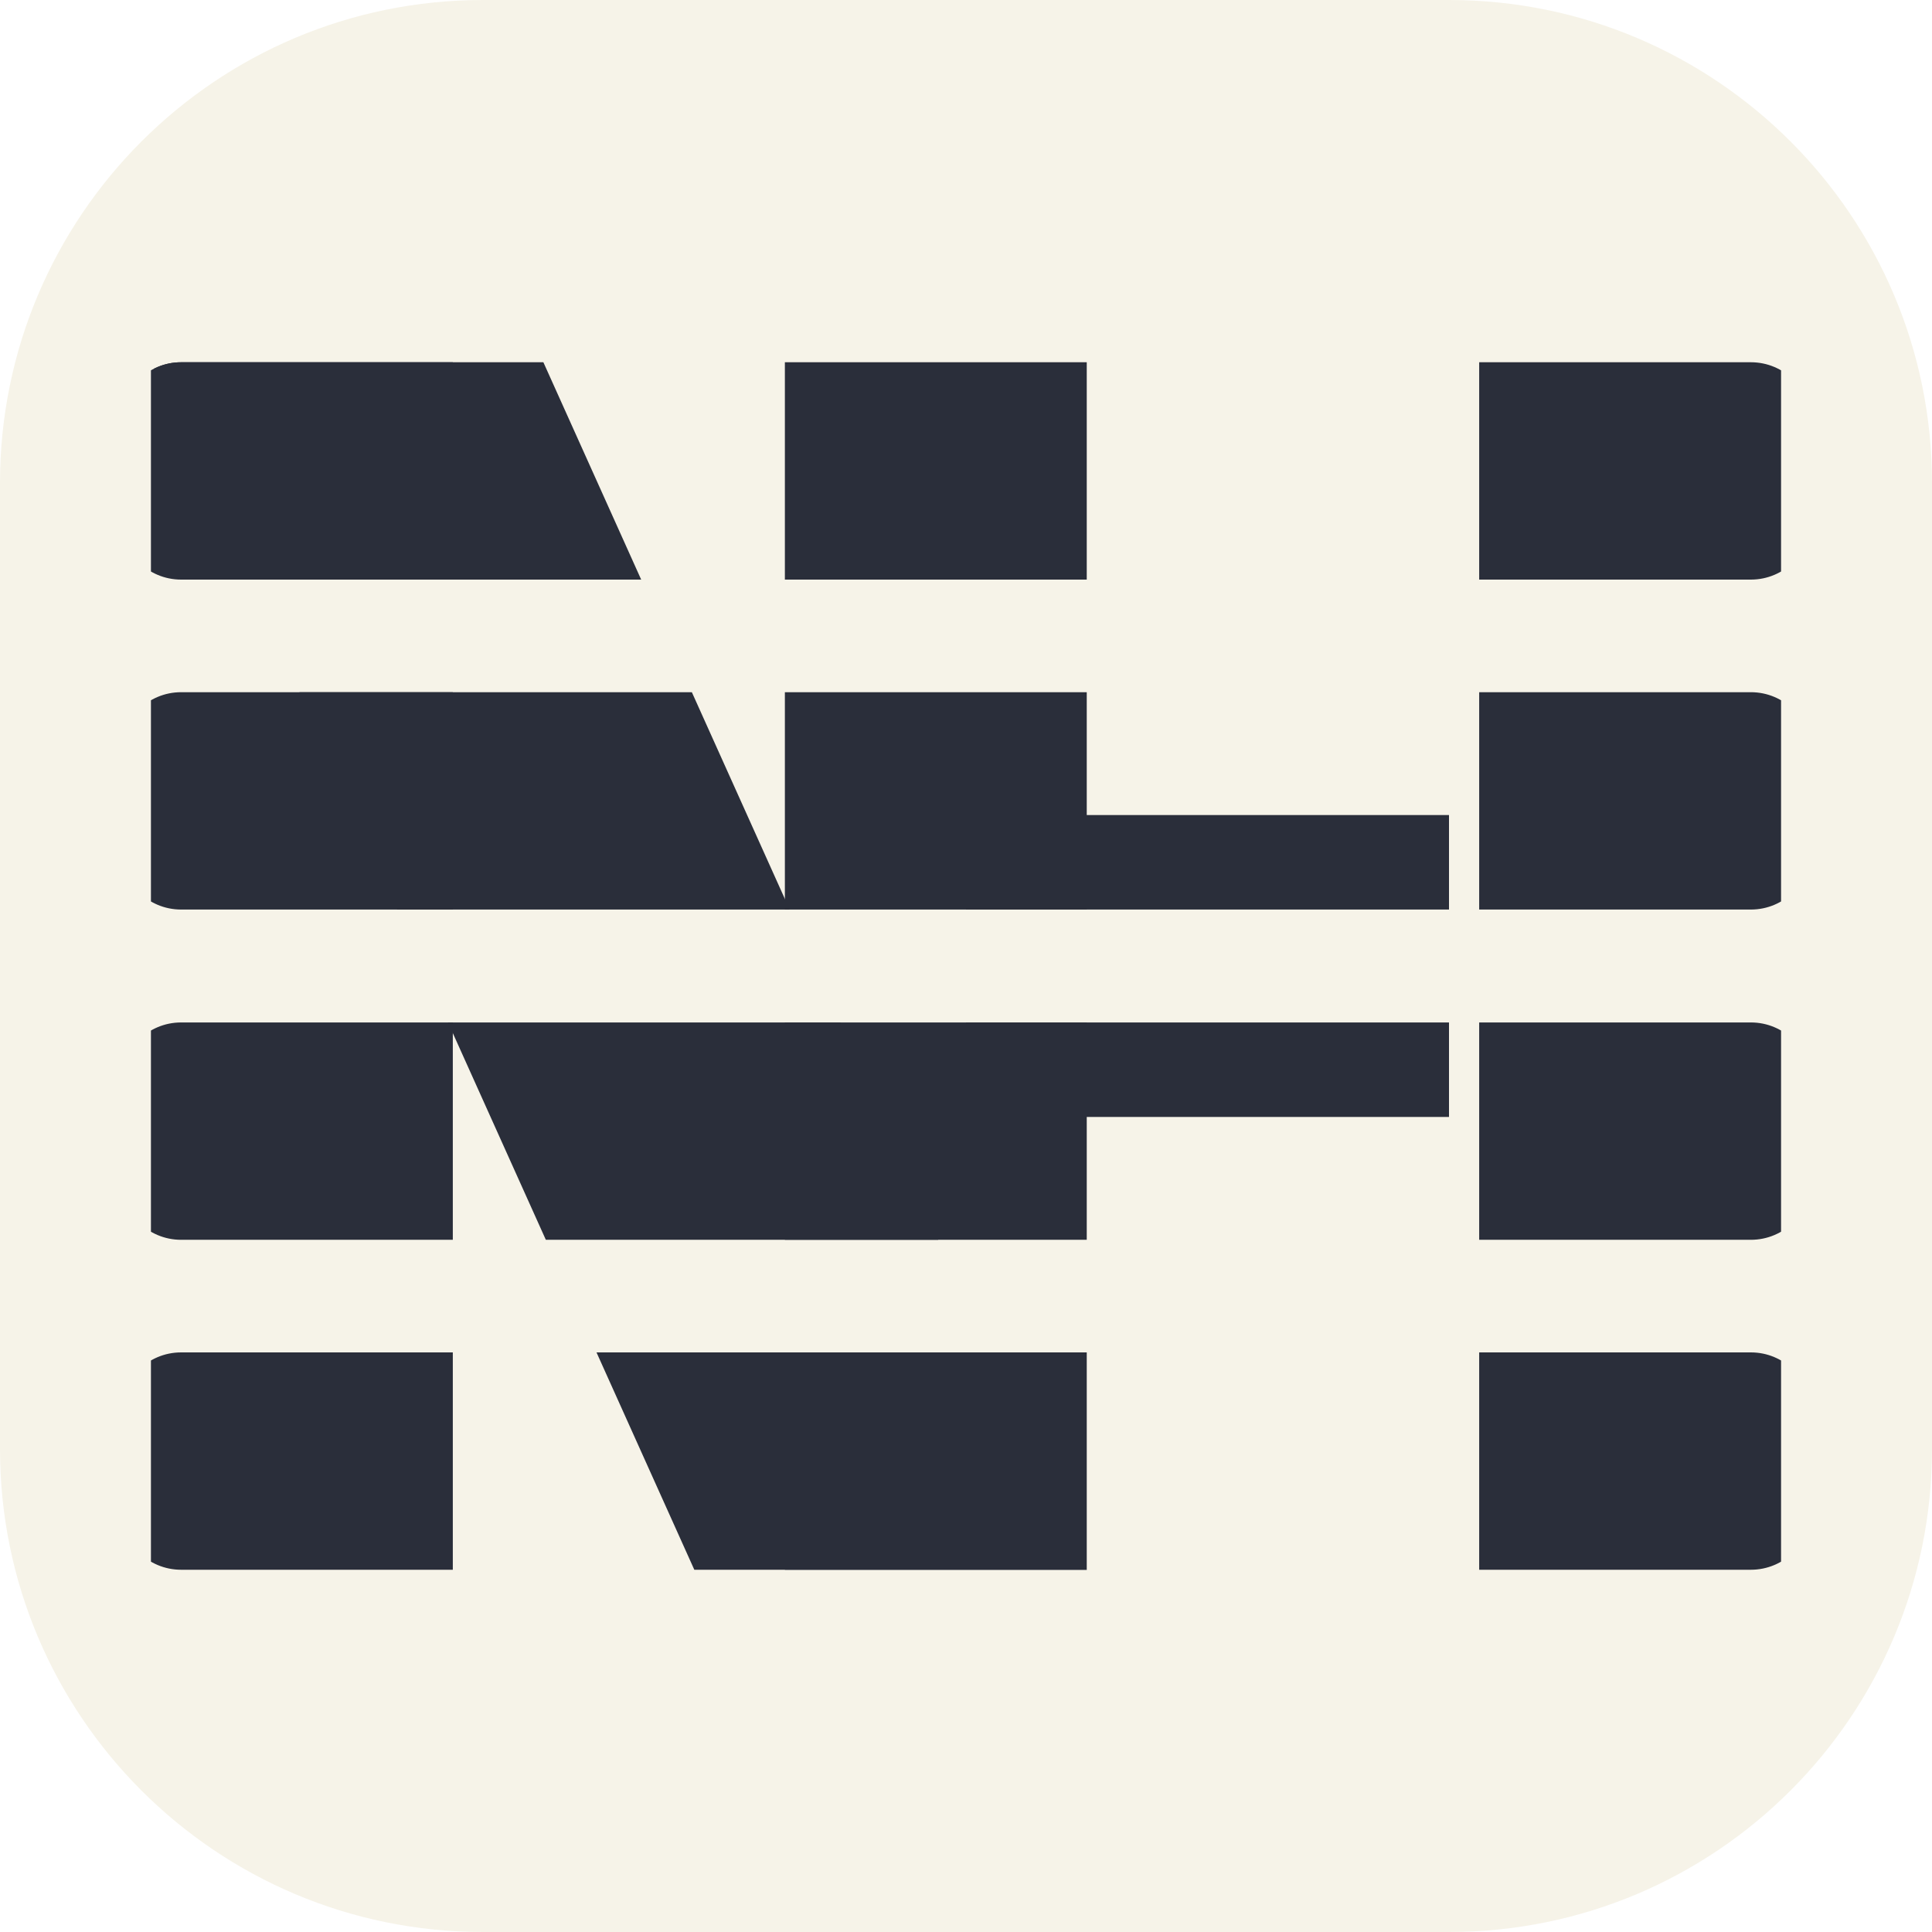
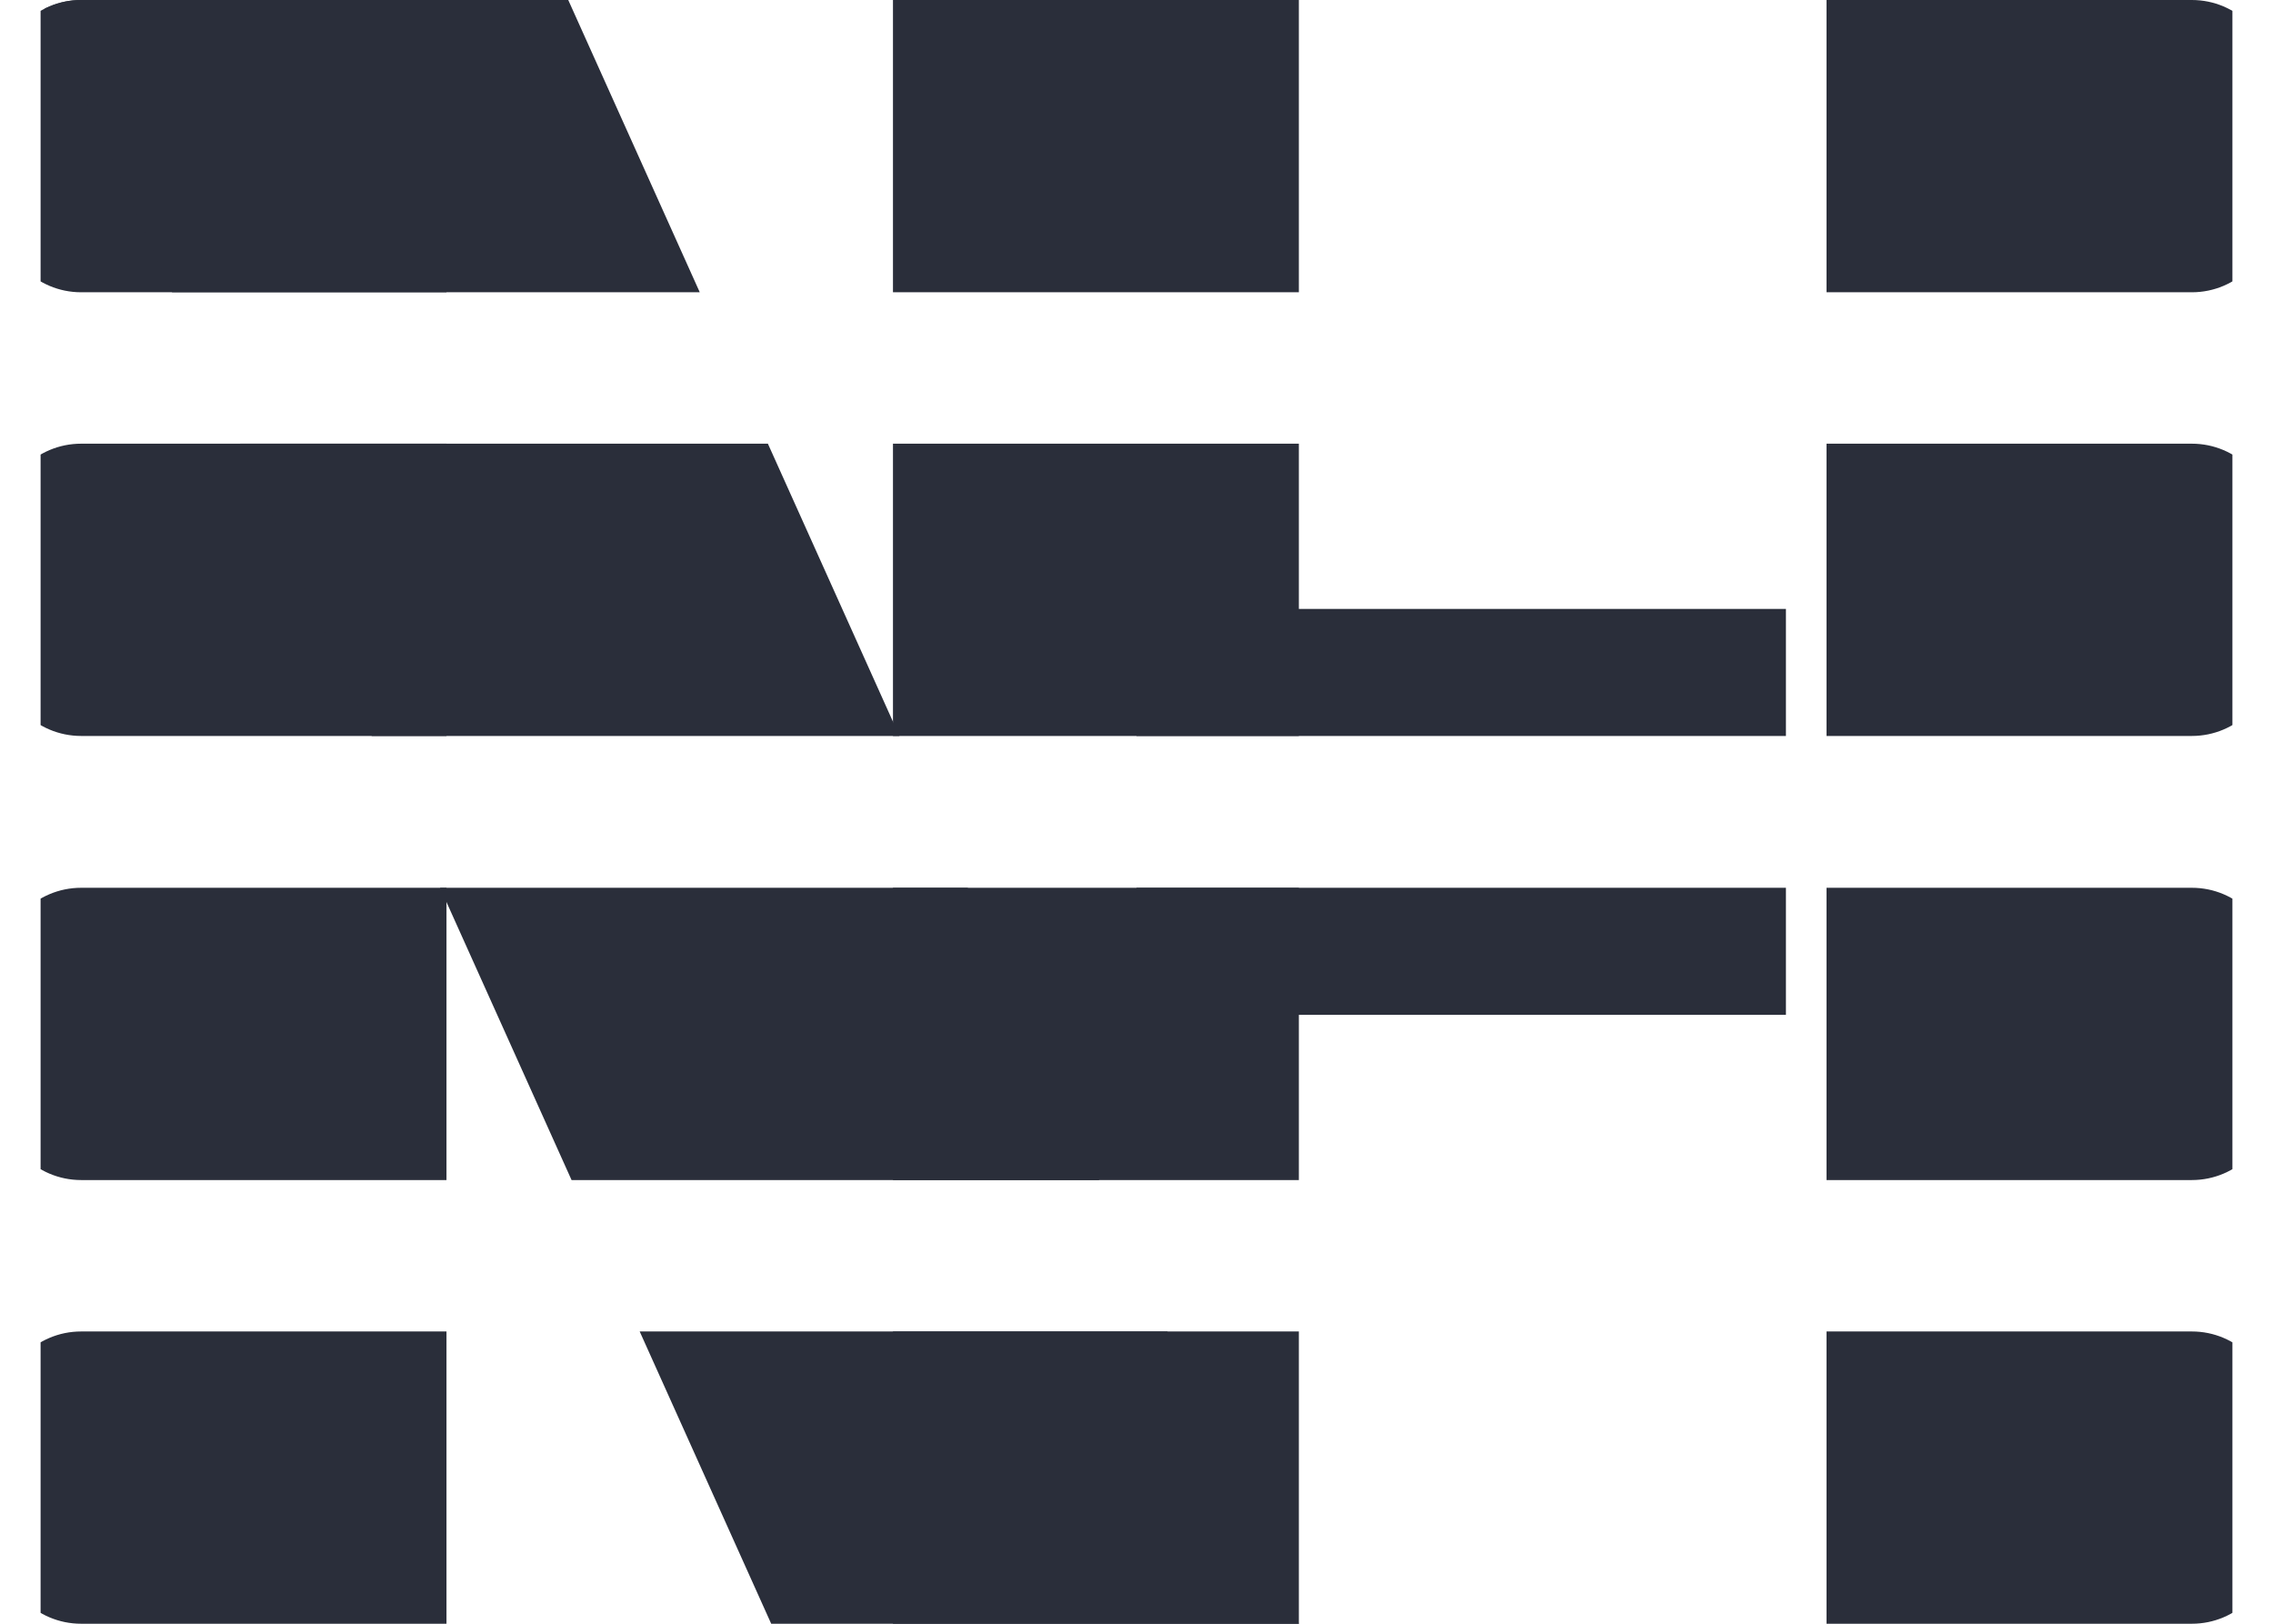
- <svg xmlns="http://www.w3.org/2000/svg" viewBox="0 0 64 64" fill="none">
-   <rect width="64" height="64" rx="16" fill="#F6F3E8" />
-   <g transform="translate(4 12)" clip-path="url(#nh-fav-bars)" fill="#2A2E3A">
+ <svg xmlns="http://www.w3.org/2000/svg" viewBox="0 0 56 40" fill="none">
+   <g clip-path="url(#nh-logo-bars)" fill="#2A2E3A">
    <path d="M1 0h10v40H1z" />
    <path d="M1 0h13L32 40H19L1 0z" />
    <path d="M22 0h10v40H22z" />
    <path d="M28 15h16v10H28z" />
    <path d="M45 0h10v40H45z" />
  </g>
  <defs>
-     <clipPath id="nh-fav-bars">
+     <clipPath id="nh-logo-bars">
      <rect x="0" y="0" width="56" height="7.2" rx="2" />
      <rect x="0" y="10.93" width="56" height="7.2" rx="2" />
      <rect x="0" y="21.87" width="56" height="7.2" rx="2" />
      <rect x="0" y="32.8" width="56" height="7.2" rx="2" />
    </clipPath>
  </defs>
</svg>
